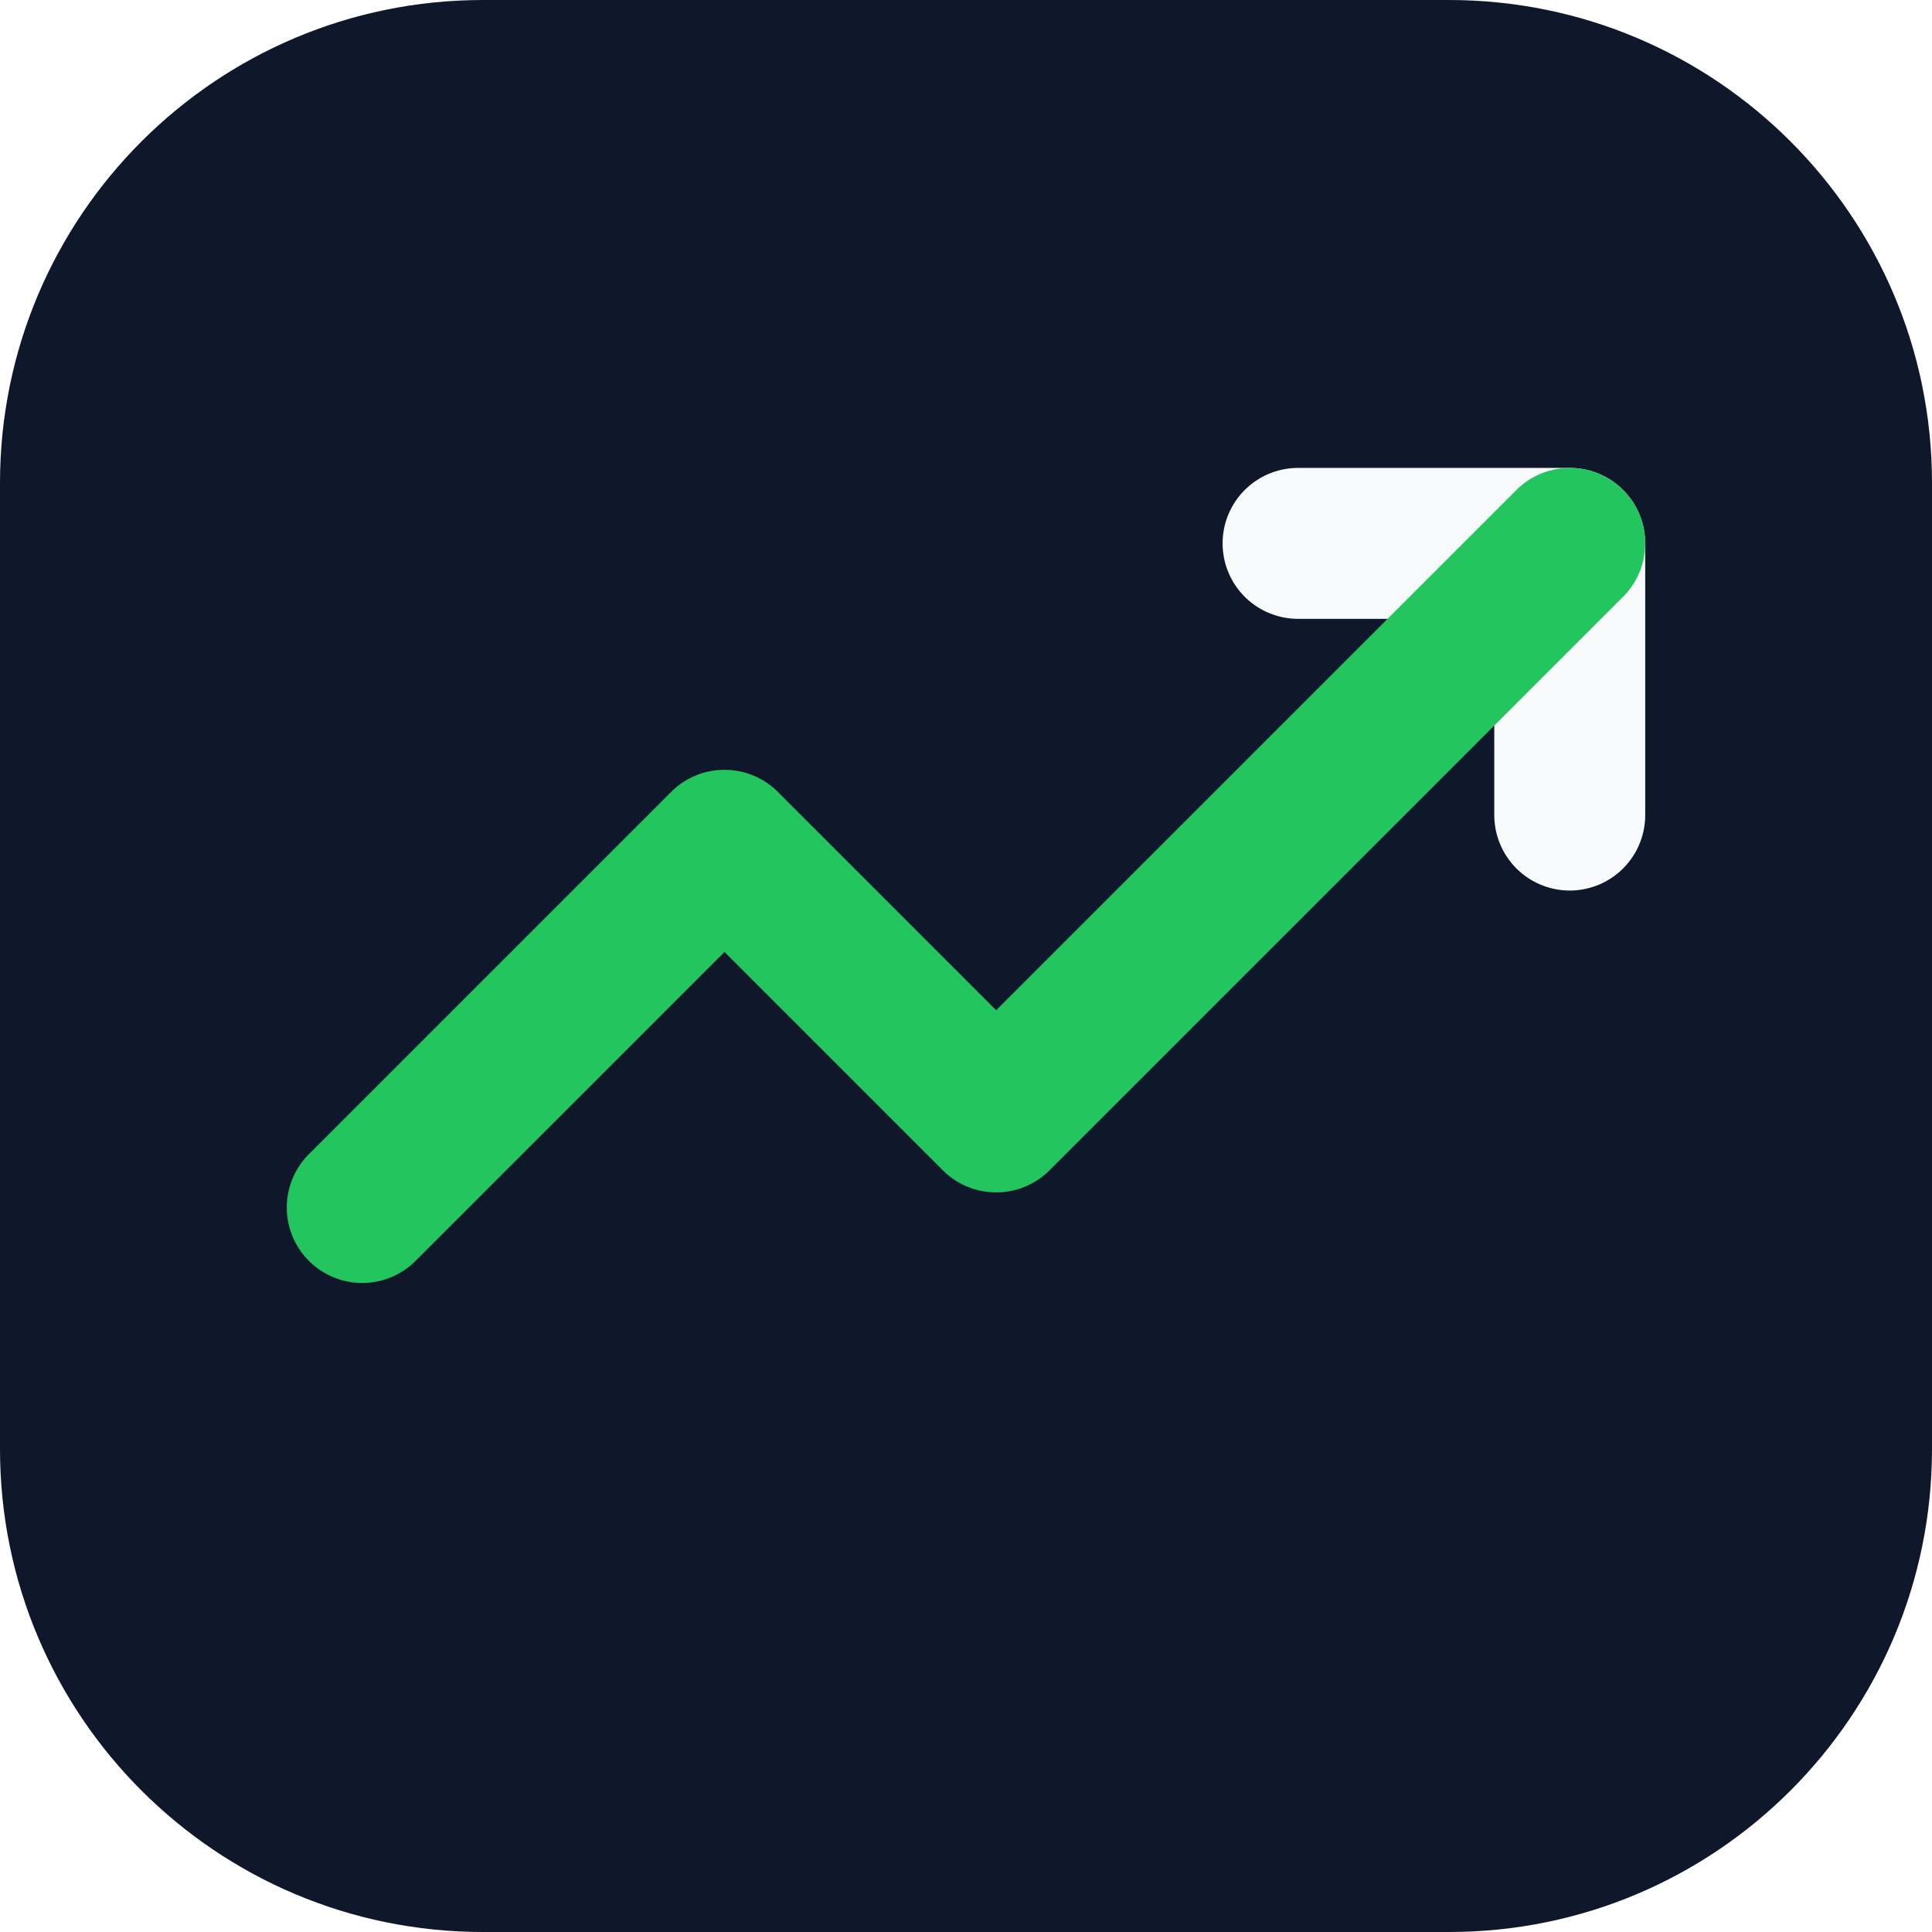
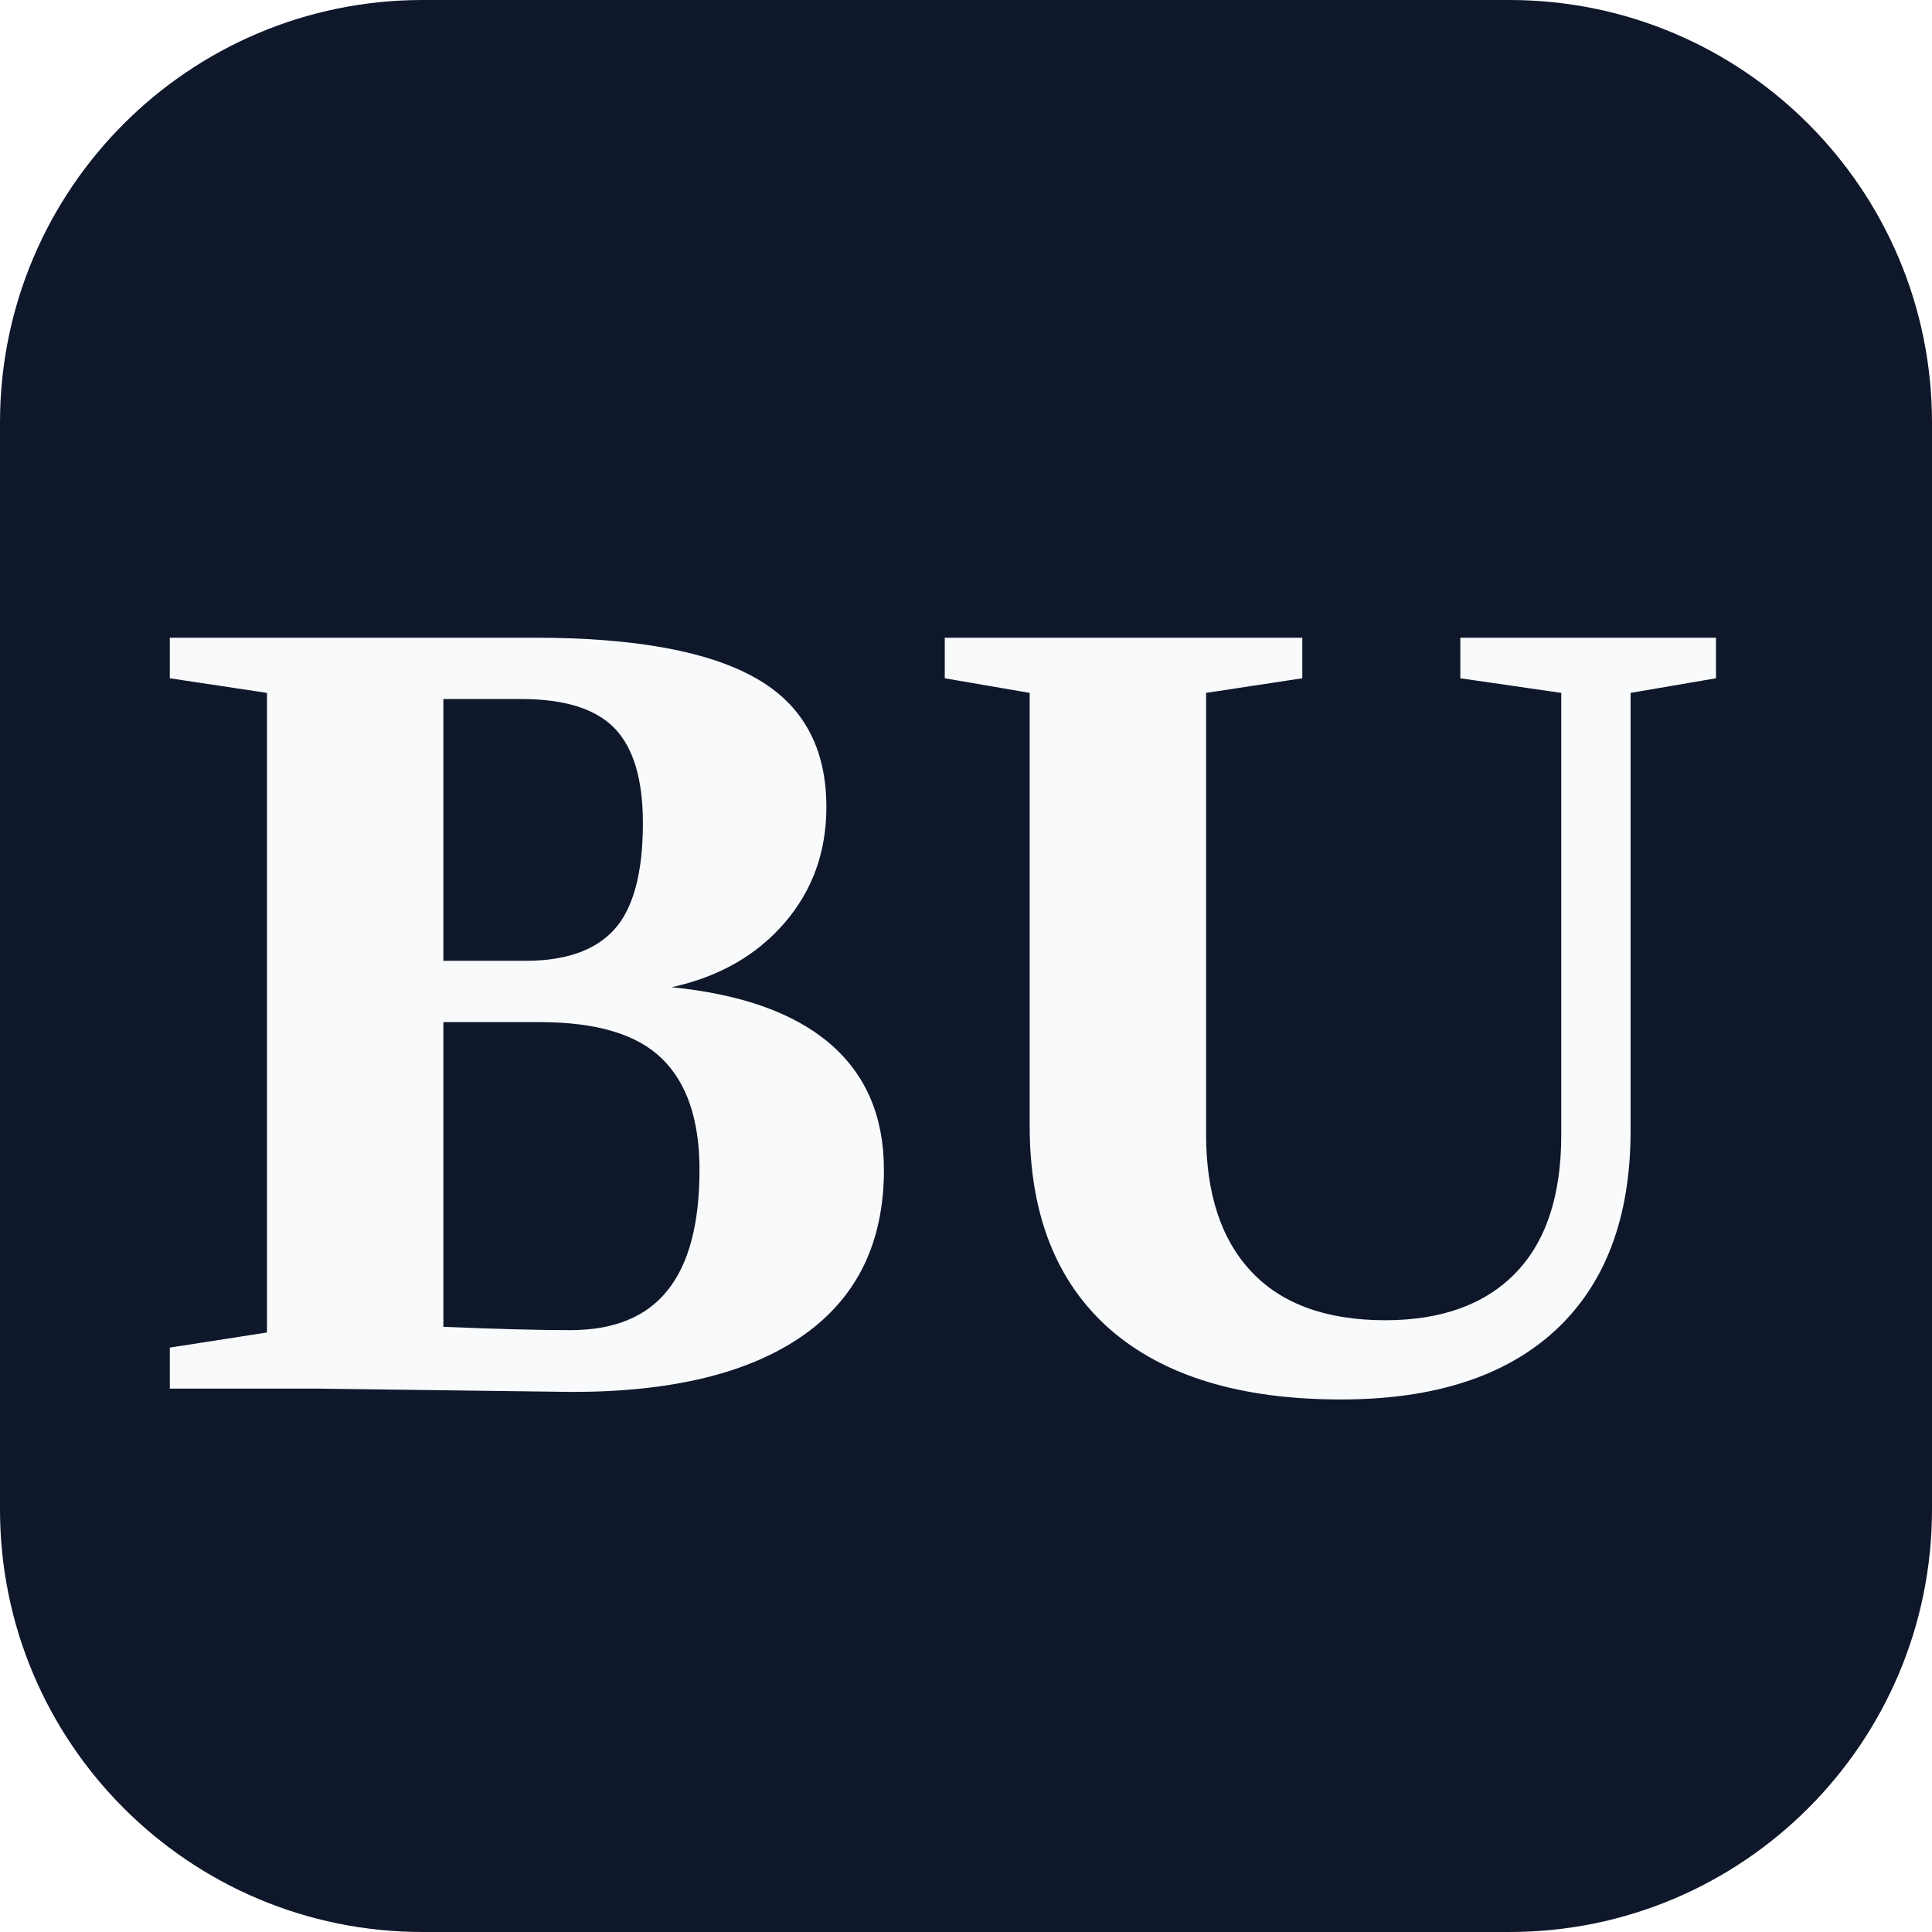
<svg xmlns="http://www.w3.org/2000/svg" viewBox="0 0 64 64" fill="none">
-   <rect width="64" height="64" rx="16" fill="#0f172a" />
-   <path d="M43 18h9v9" stroke="#f8fafc" stroke-width="5" stroke-linecap="round" stroke-linejoin="round" />
-   <path d="M52 18 33 37 24 28 12 40" stroke="#22c55e" stroke-width="5" stroke-linecap="round" stroke-linejoin="round" />
+   <rect width="64" height="64" rx="14" fill="#0f172a" />
+   <text x="5" y="46" font-family="Georgia, 'Times New Roman', serif" font-size="38" font-weight="700" fill="#f8fafc">BU</text>
</svg>
